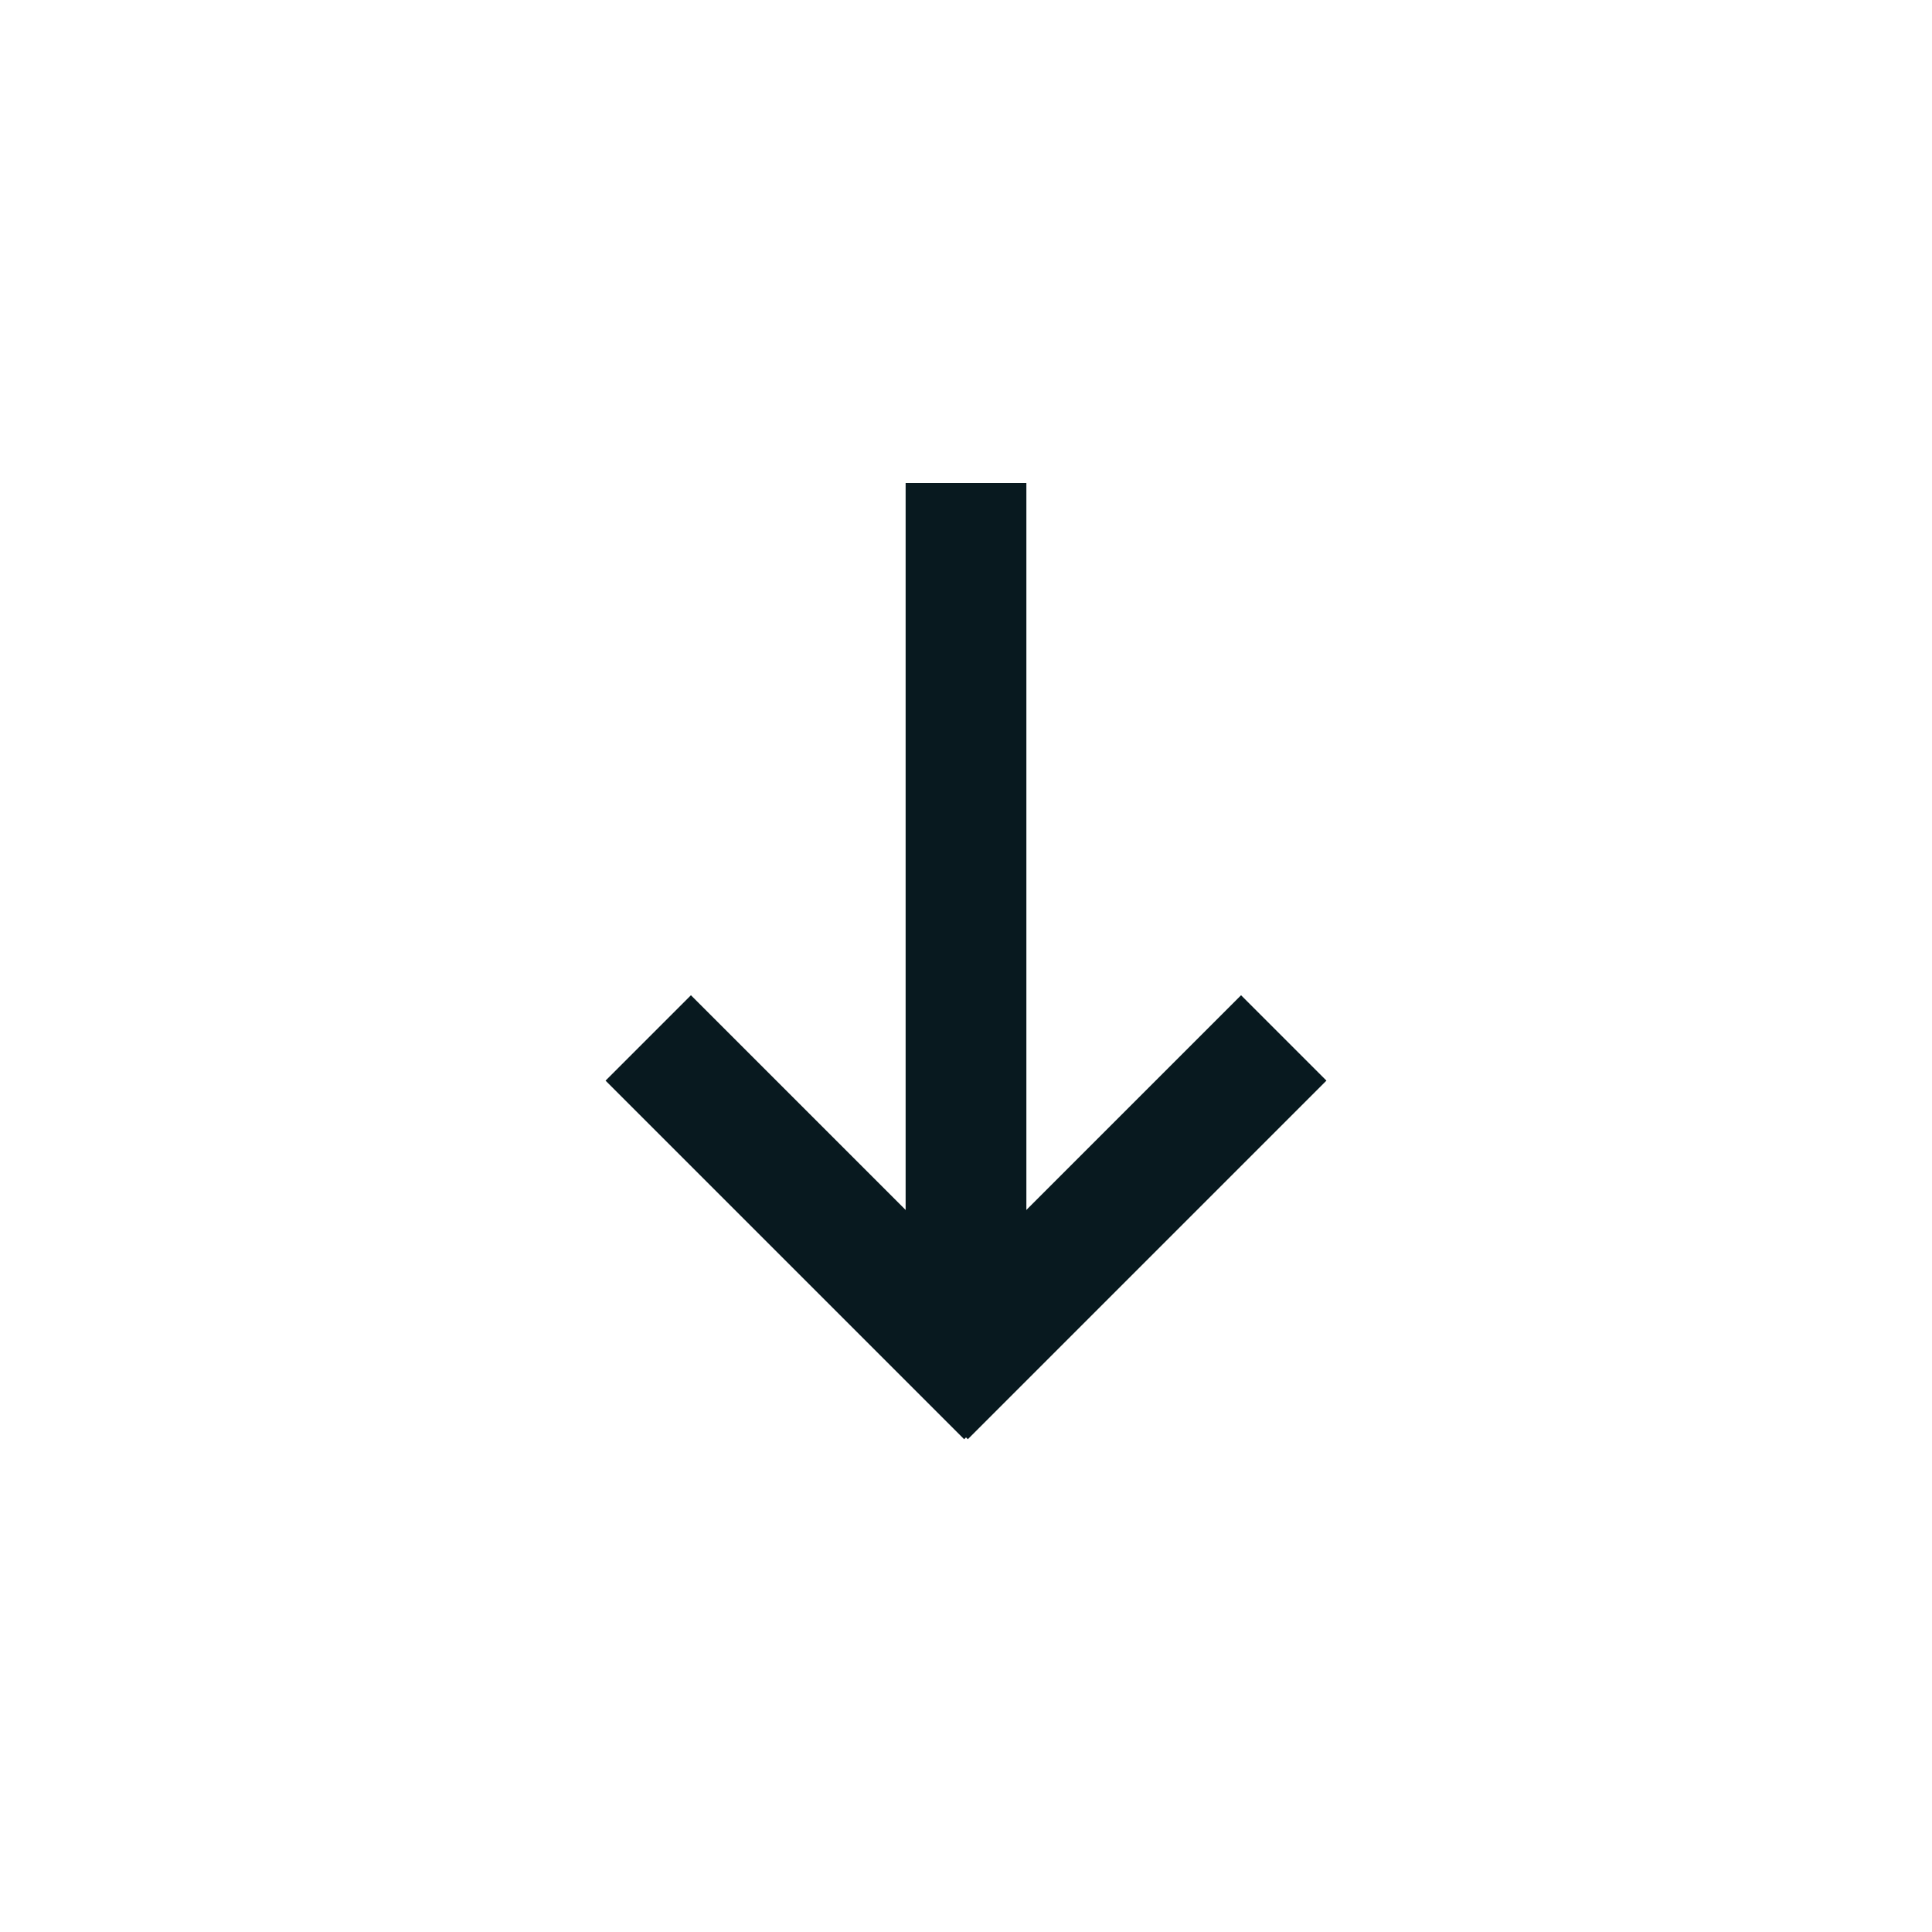
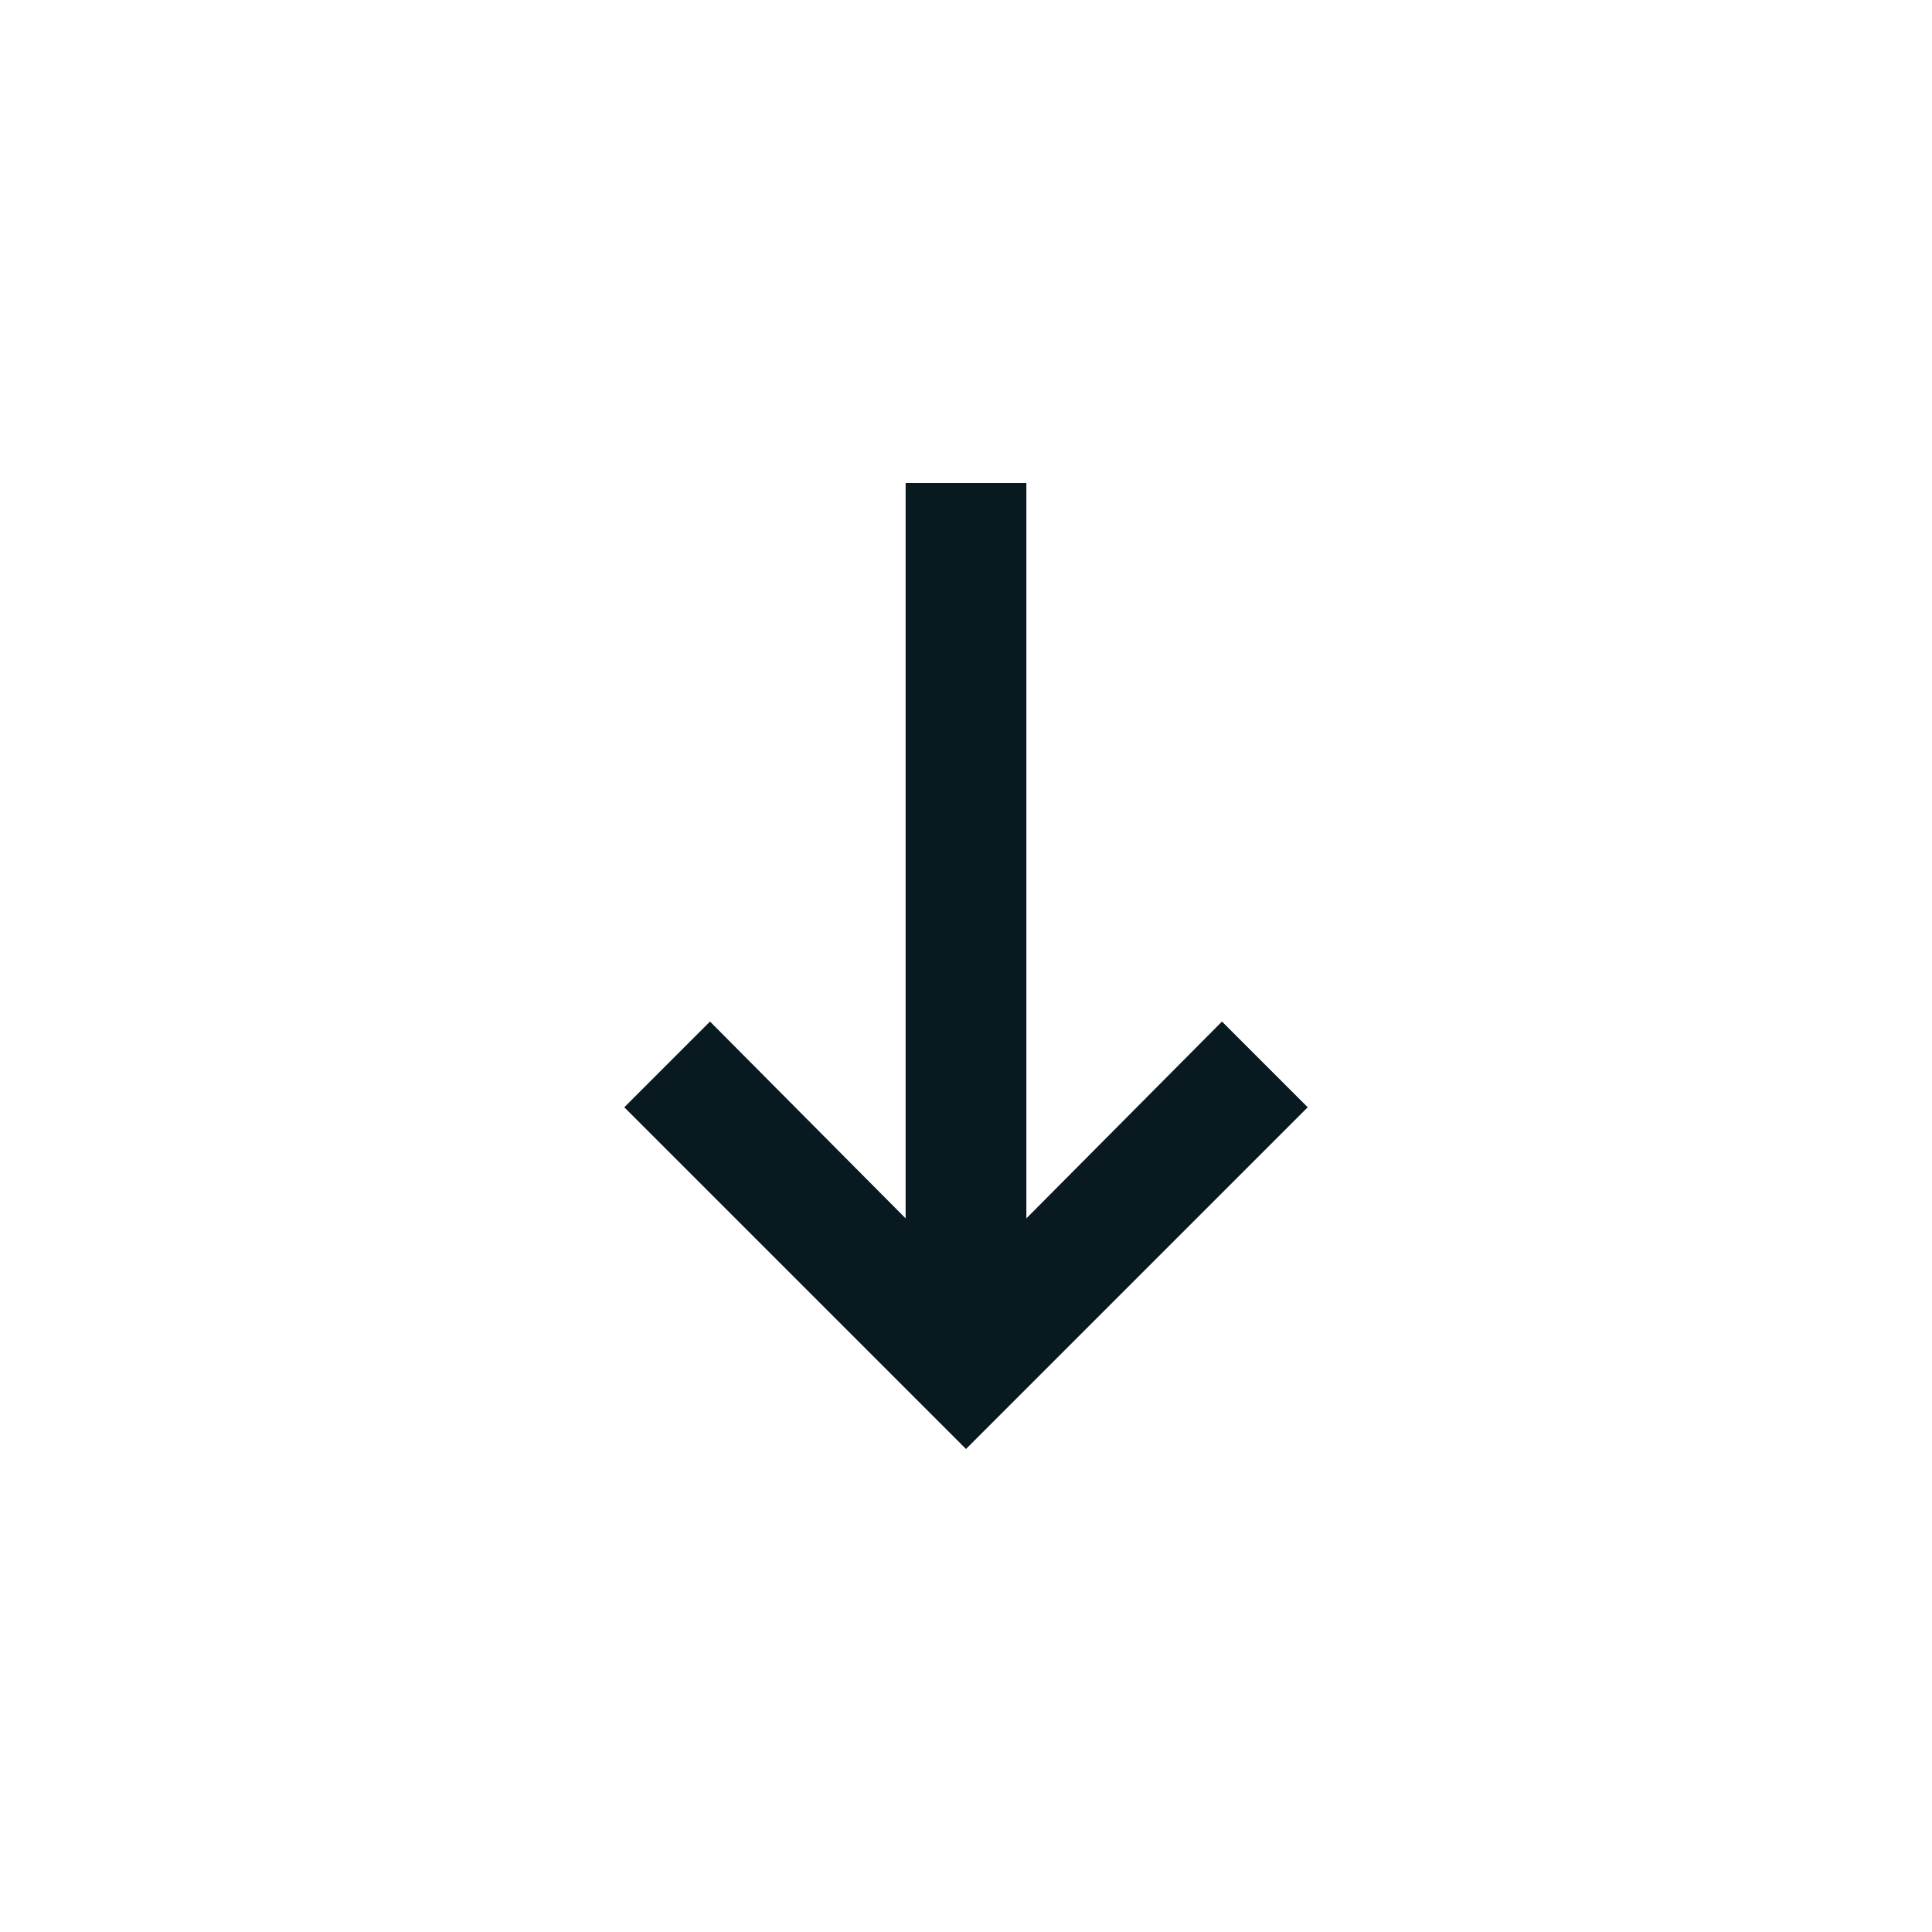
- <svg xmlns="http://www.w3.org/2000/svg" version="1.1" id="power_grey" x="0px" y="0px" viewBox="0 0 16 16" style="enable-background:new 0 0 16 16;" xml:space="preserve">
-   <style type="text/css">
- 	.st0{fill:#08191F;}
- 	.st1{clip-path:url(#SVGID_00000103225257518282965540000012985838253901837194_);}
- 	.st2{fill-rule:evenodd;clip-rule:evenodd;fill:#08191F;}
- </style>
-   <g>
-     <rect x="7.5" y="4" class="st0" width="1" height="7" />
-   </g>
-   <g>
-     <rect x="8.6" y="8" transform="matrix(0.7071 0.7071 -0.7071 0.7071 9.8536 -3.4957)" class="st0" width="1" height="4.2" />
-   </g>
-   <g>
-     <rect x="6.4" y="8" transform="matrix(0.7071 -0.7071 0.7071 0.7071 -5.1673 7.818)" class="st0" width="1" height="4.2" />
-   </g>
+ <svg xmlns="http://www.w3.org/2000/svg" id="Icons_Power_Gray" viewBox="0 0 16 16">
+   <defs>
+     <style>.cls-1{fill:#08191f;}</style>
+   </defs>
+   <polygon class="cls-1" points="10.12 8.46 8.5 10.09 8.5 4 7.5 4 7.5 10.09 5.88 8.46 5.17 9.17 8 12 10.83 9.17 10.12 8.46" />
</svg>
